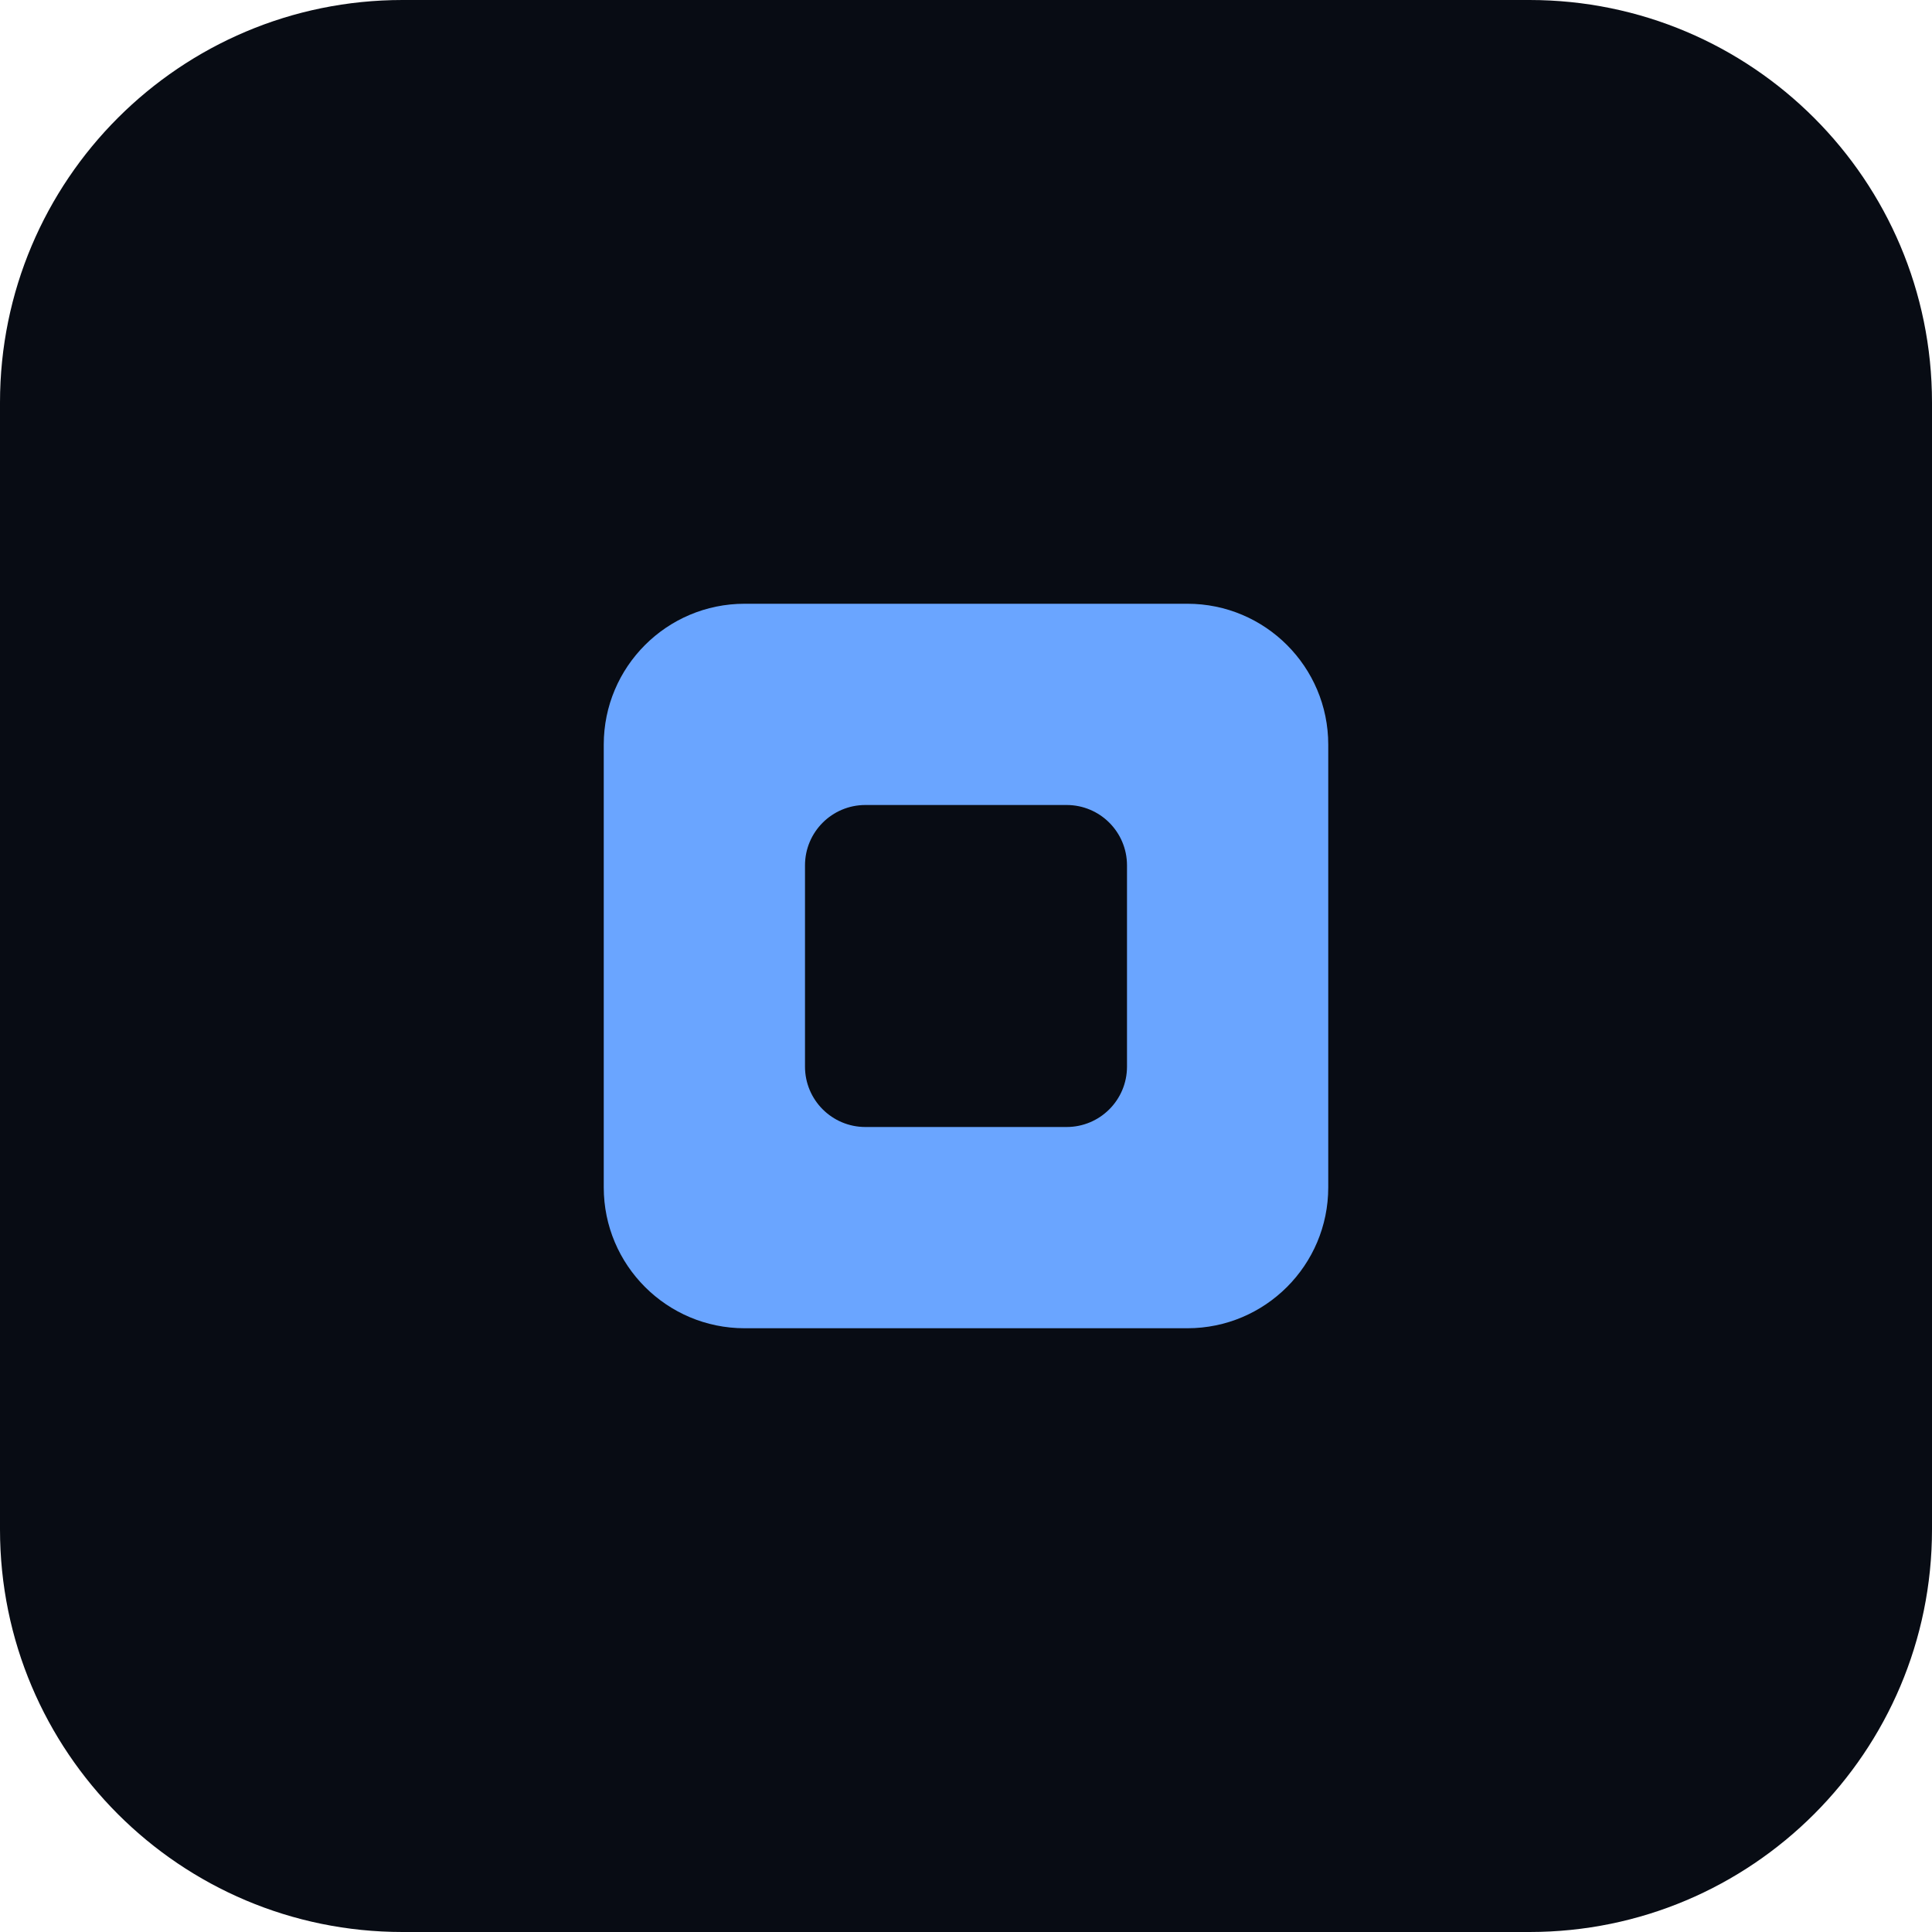
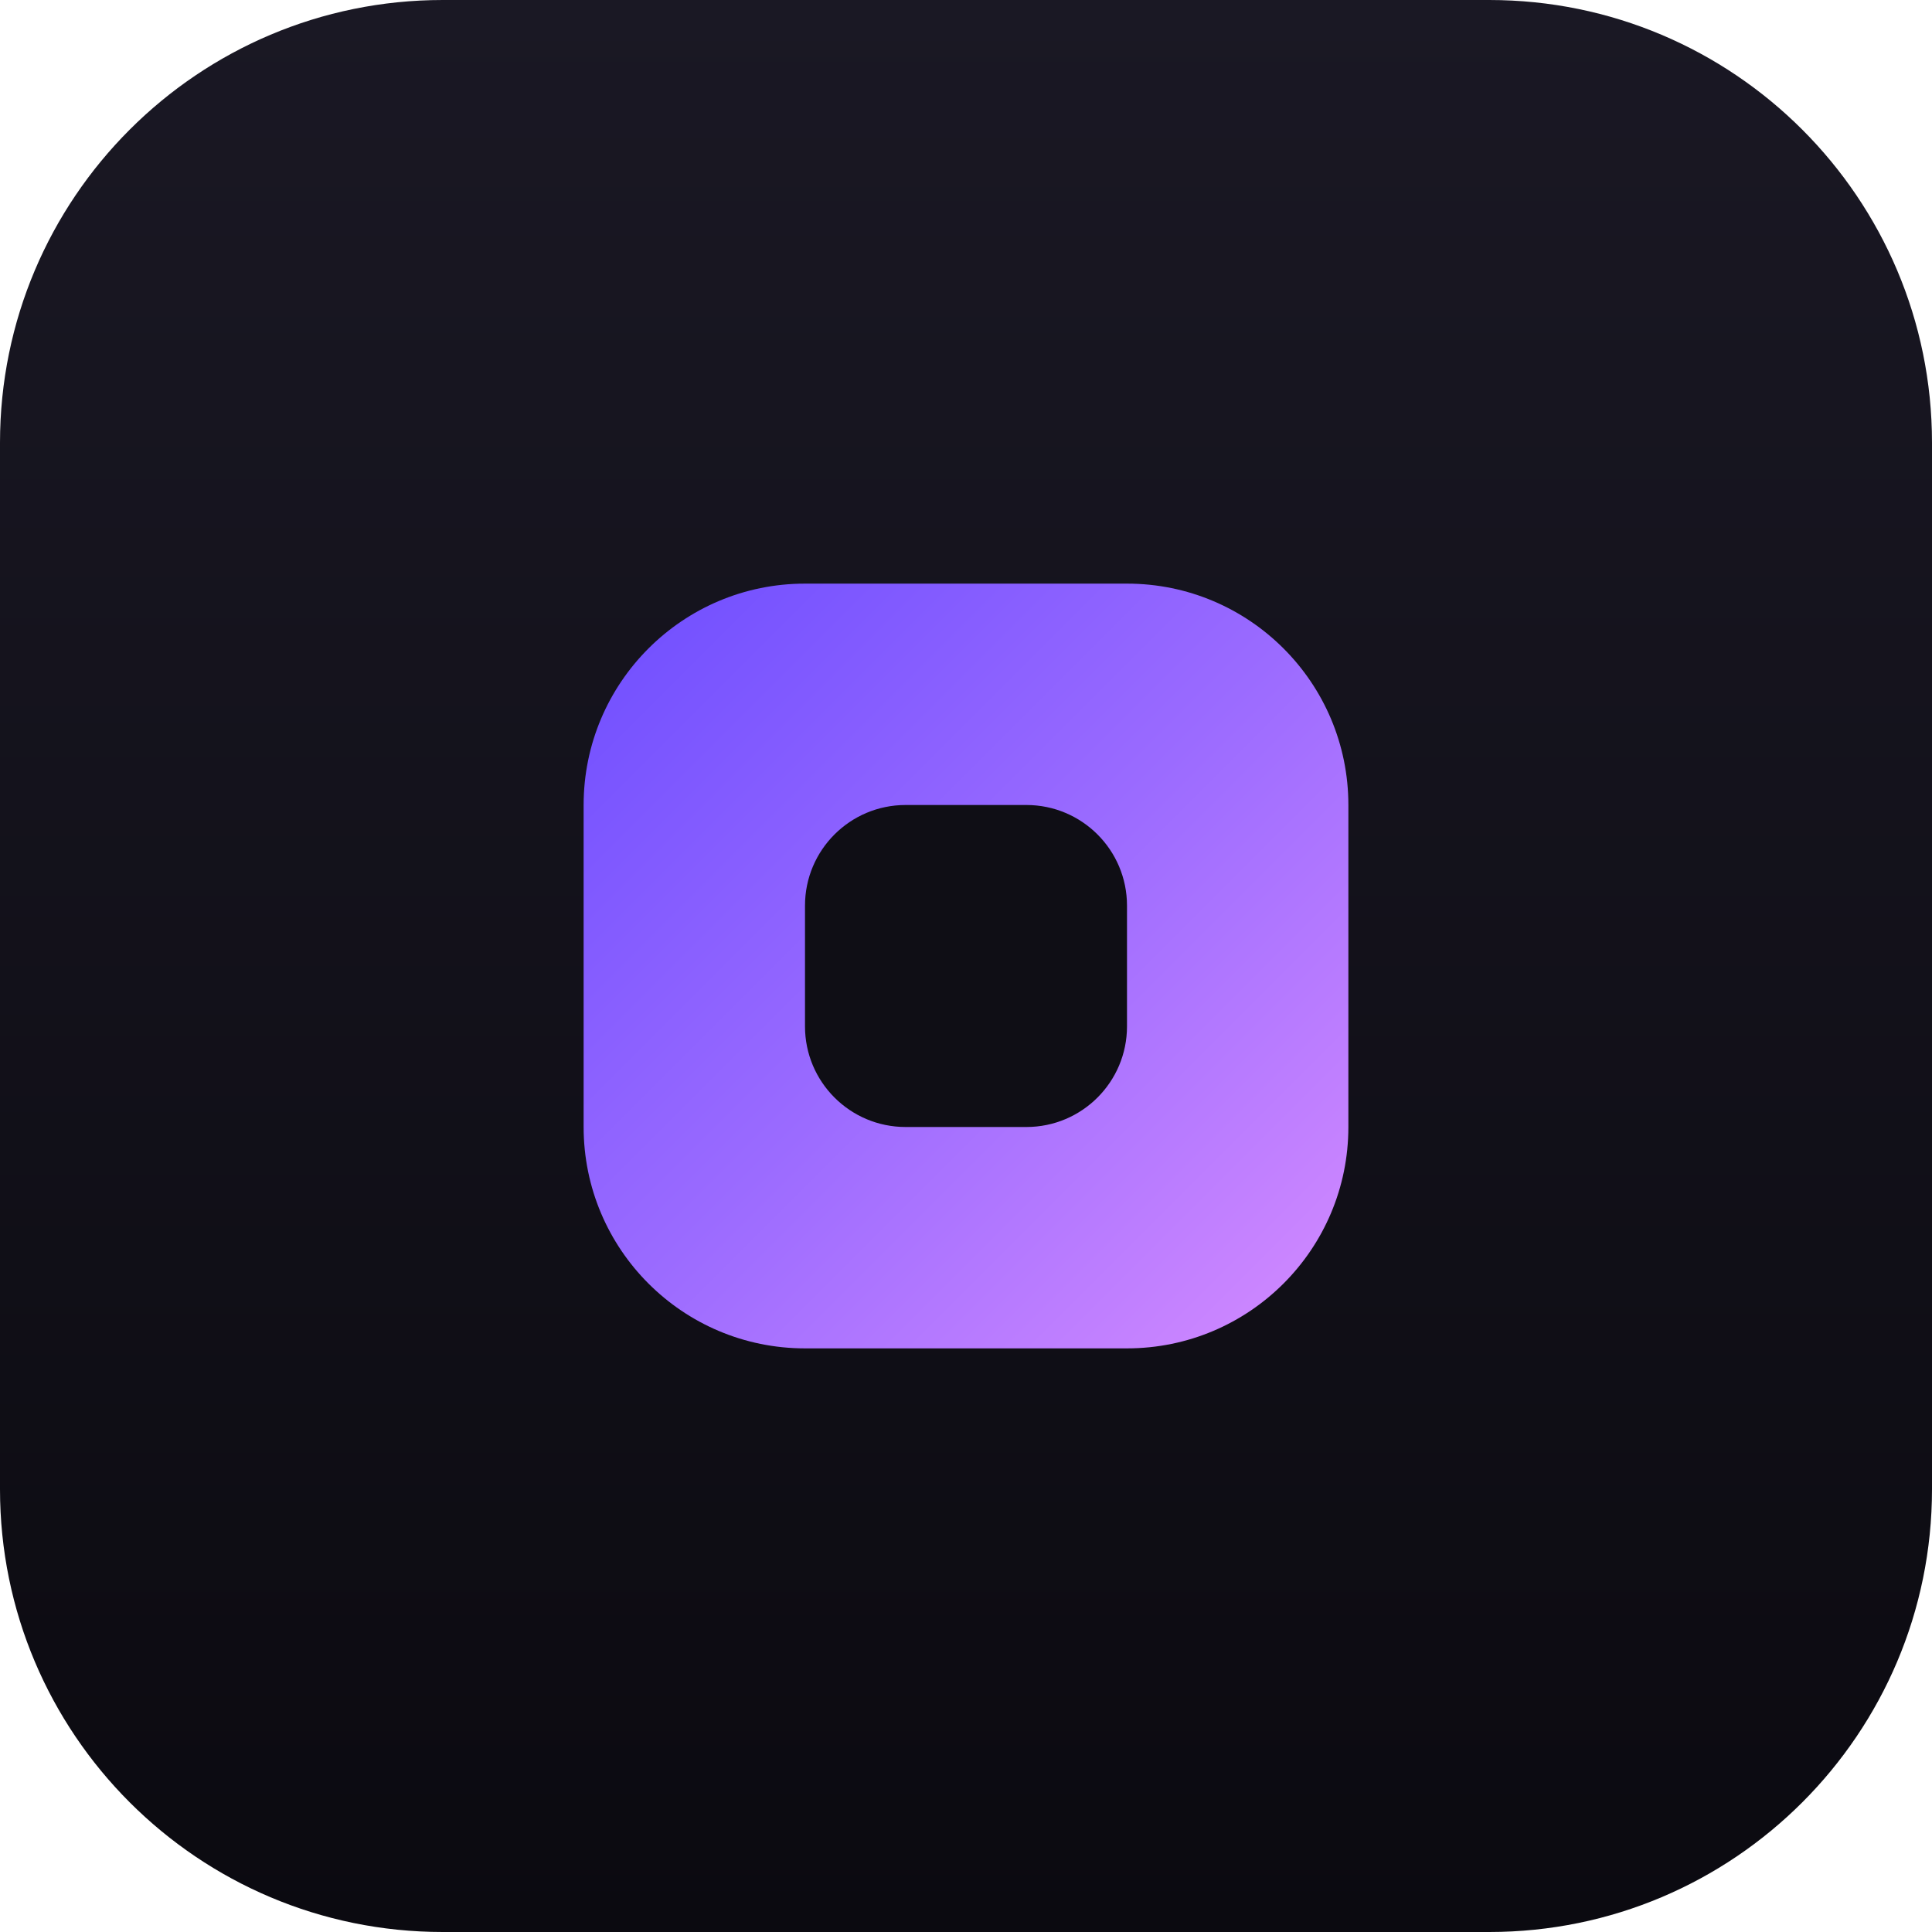
<svg xmlns="http://www.w3.org/2000/svg" viewBox="0 0 96 96">
-   <rect width="96" height="96" rx="20" fill="#080C14" />
-   <rect x="30" y="30" width="36" height="36" rx="7" fill="#6AA5FF" />
-   <rect x="40" y="40" width="16" height="16" rx="3" fill="#080C14" />
+   <defs>
+     <linearGradient id="g" x1="0" y1="0" x2="1" y2="1">
+       <stop offset="0" stop-color="#6D4DFF" />
+       <stop offset=".5" stop-color="#9B6BFF" />
+       <stop offset="1" stop-color="#D58BFF" />
+     </linearGradient>
+     <linearGradient id="b" x1="0" y1="0" x2="0" y2="1">
+       <stop offset="0" stop-color="#1A1824" />
+       <stop offset="1" stop-color="#0B0A10" />
+     </linearGradient>
+   </defs>
+   <rect width="96" height="96" rx="22" fill="url(#b)" />
+   <rect x="29" y="29" width="38" height="38" rx="11" fill="url(#g)" />
+   <rect x="40" y="40" width="16" height="16" rx="5" fill="#0F0E15" />
</svg>
